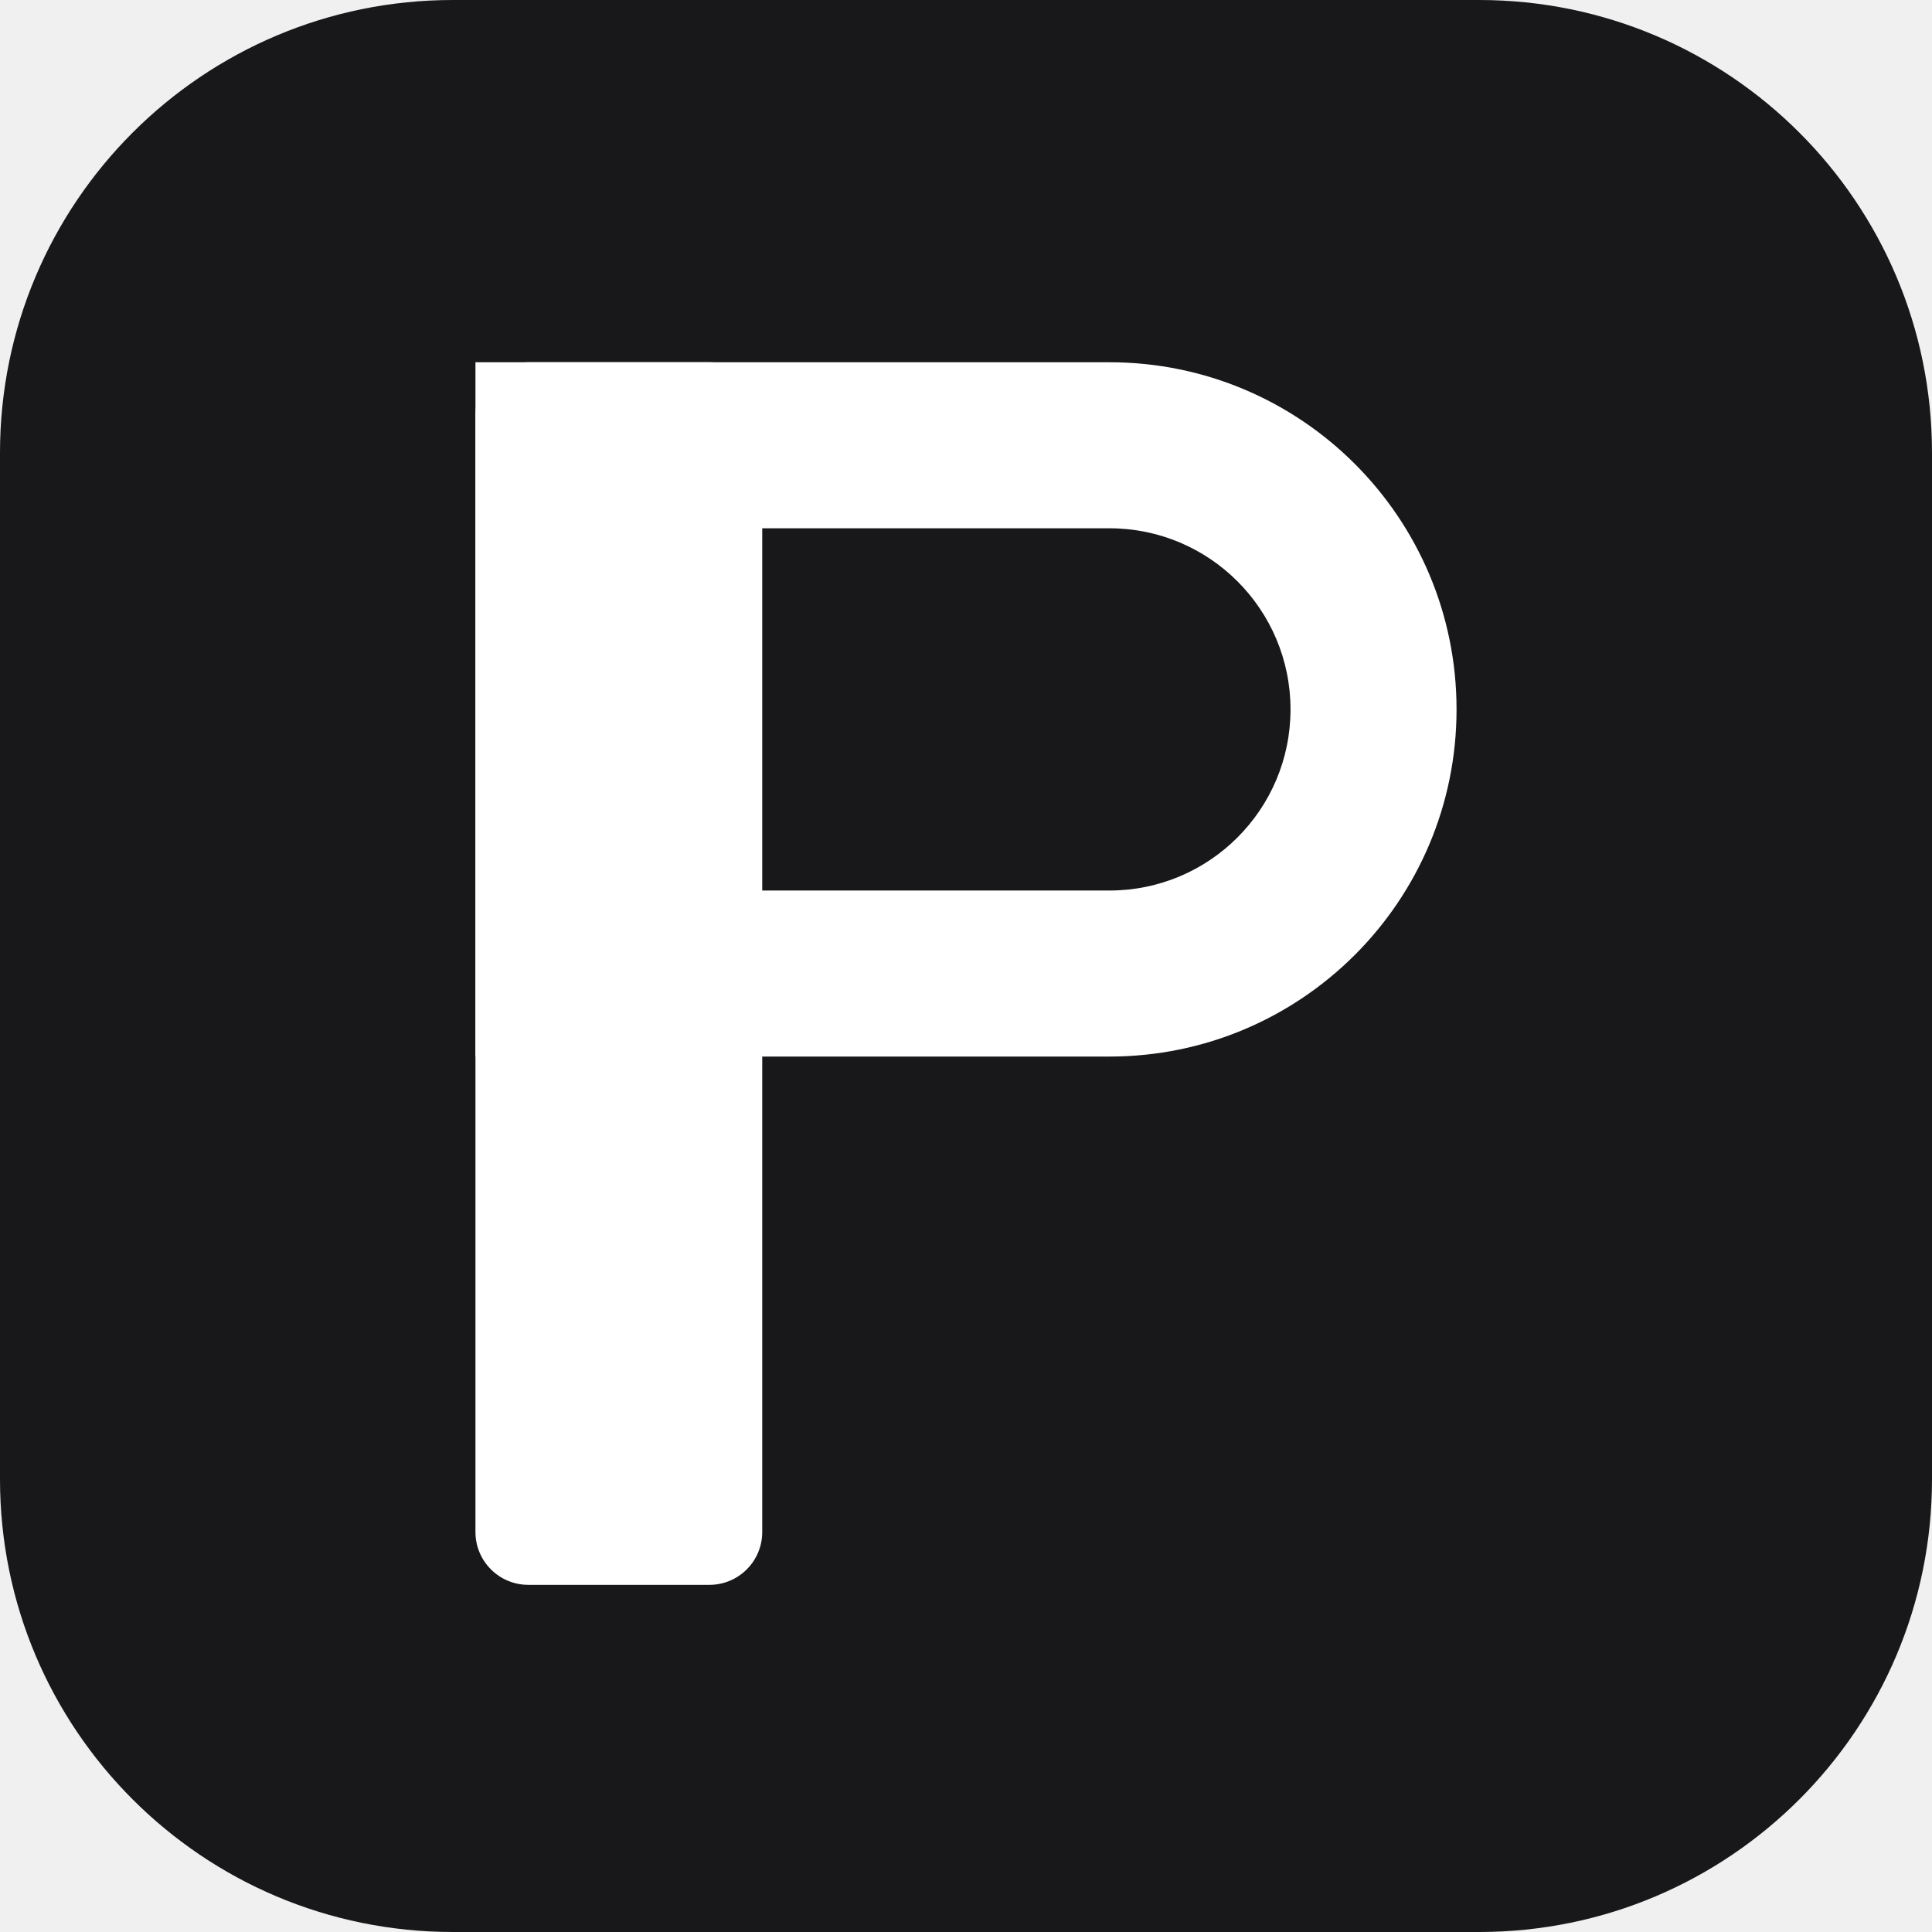
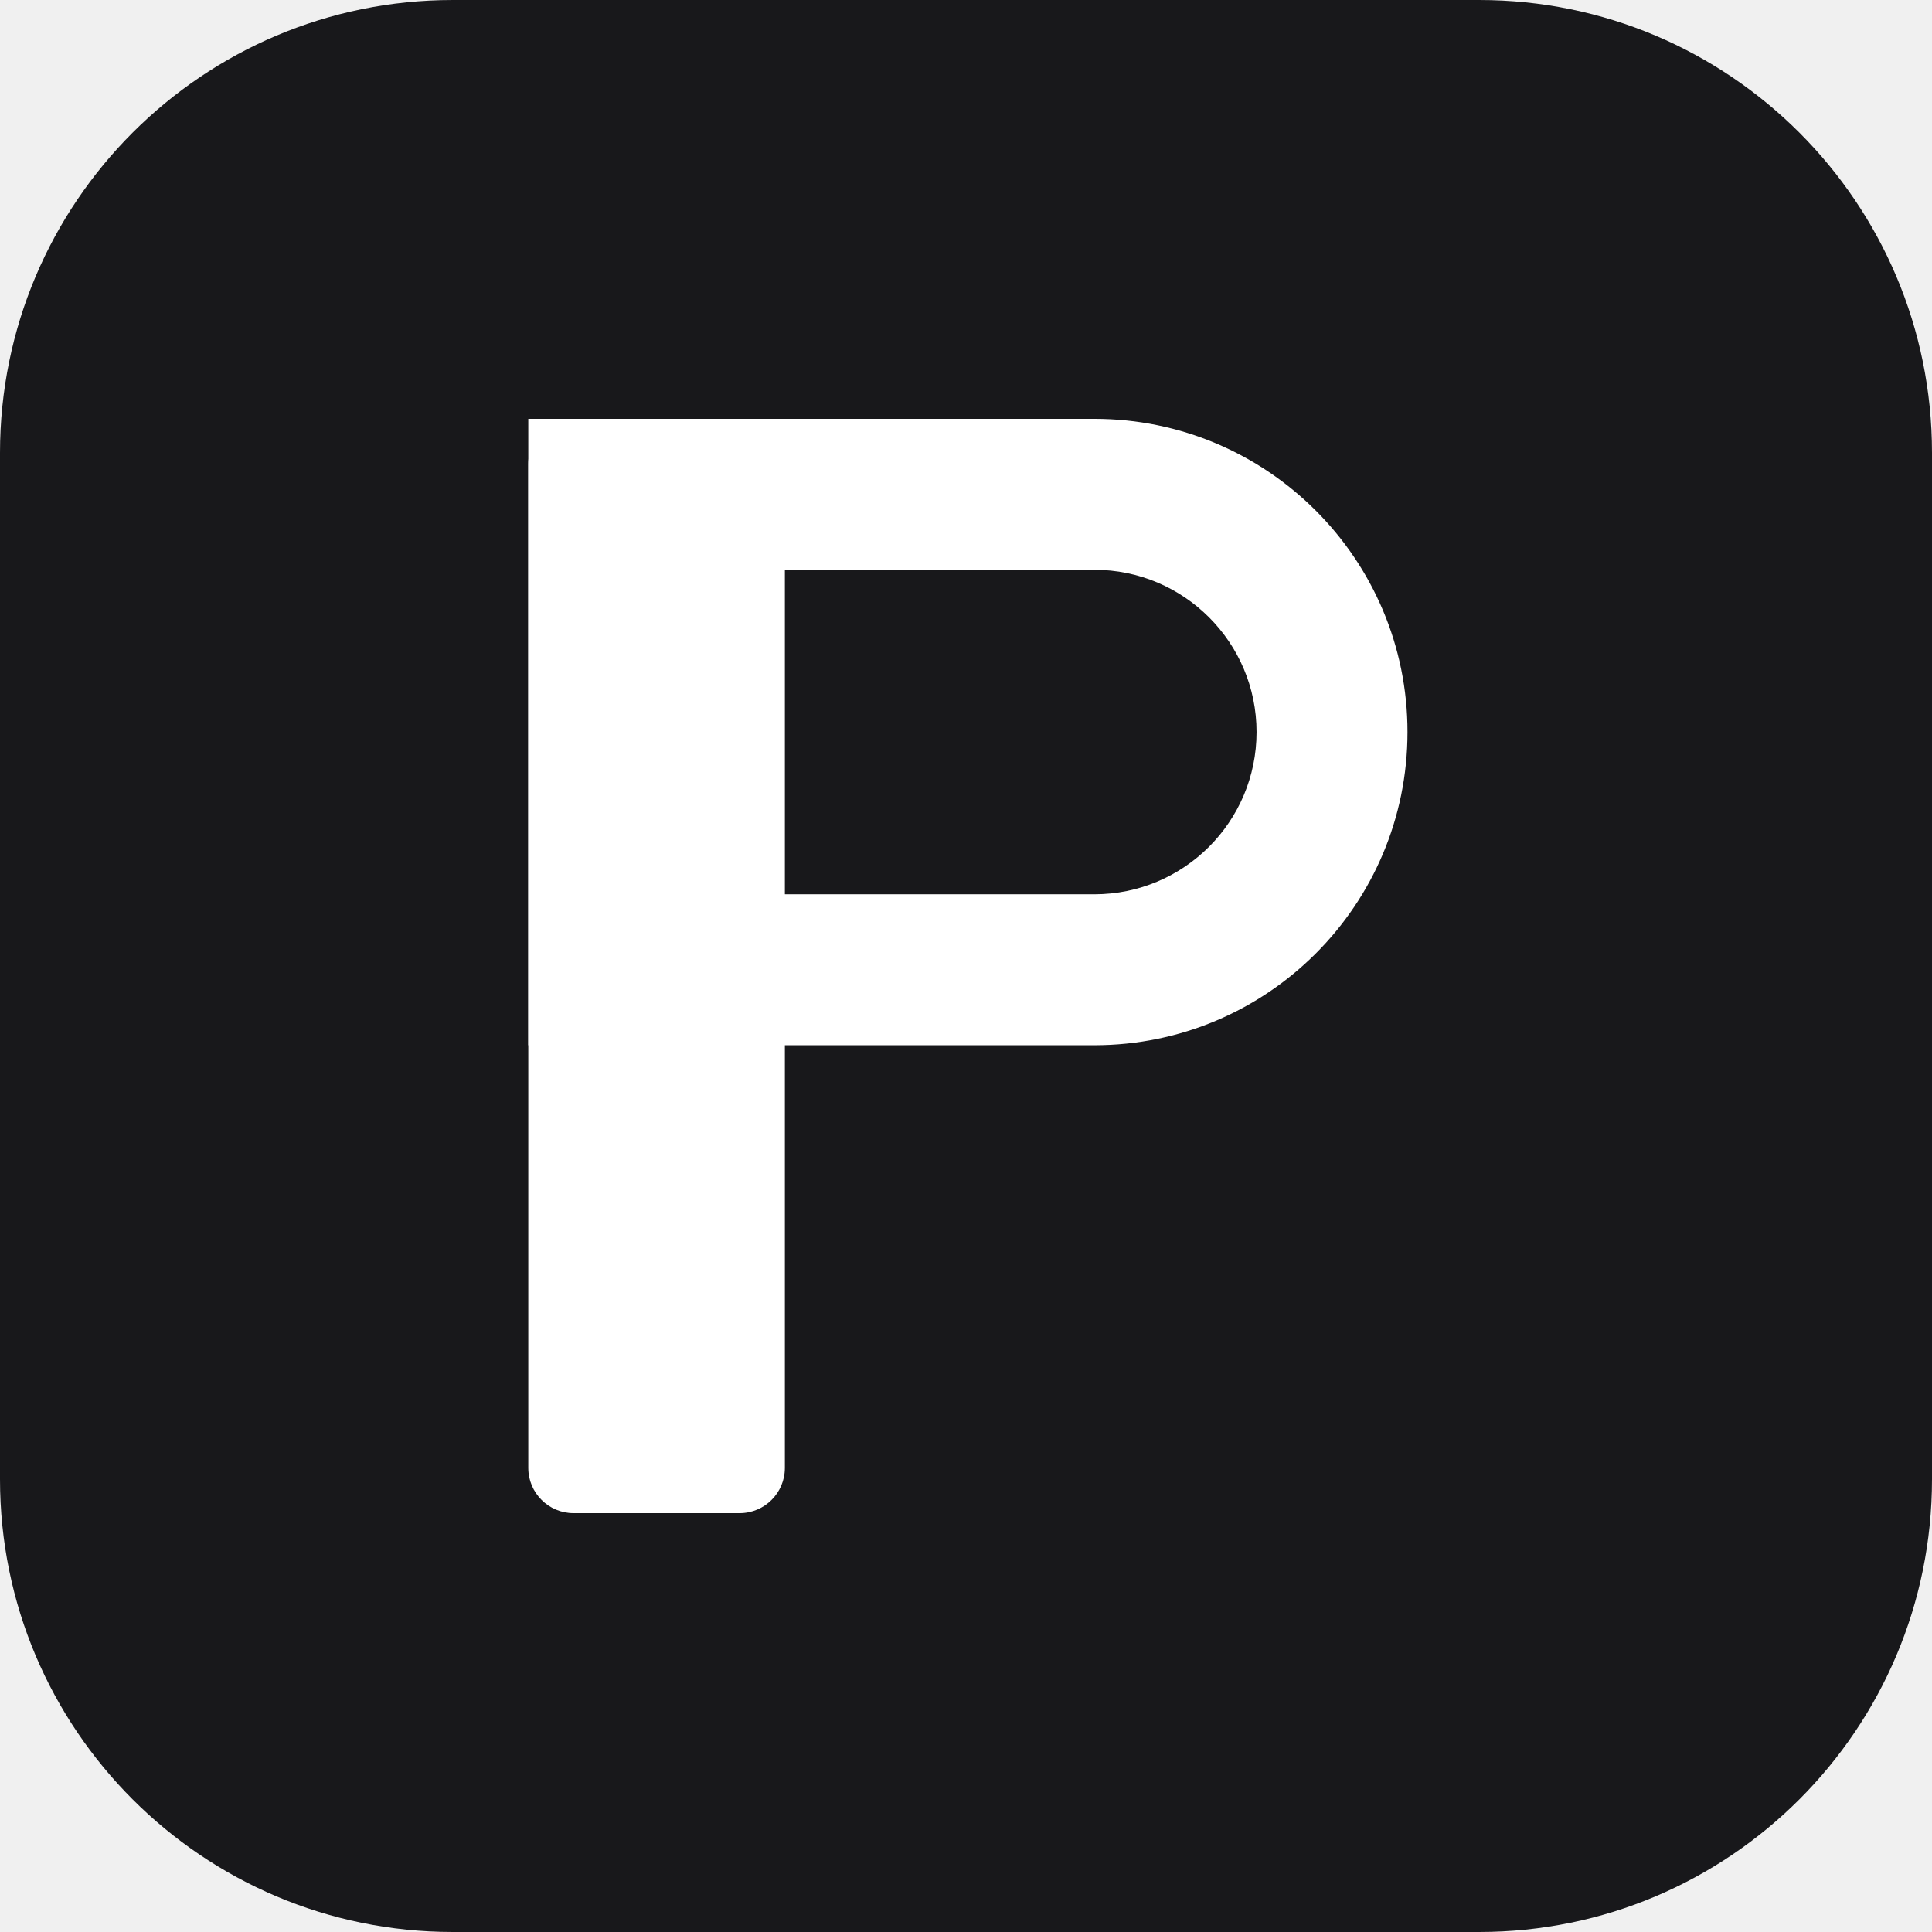
<svg xmlns="http://www.w3.org/2000/svg" viewBox="0 0 512 512">
  <rect width="512" height="512" rx="120" fill="#18181b" />
-   <rect x="126" y="96" width="76" height="324" rx="14" fill="white" />
-   <path d="M 126 96 L 294 96 A 92 92 0 1 1 294 280 L 126 280 Z" fill="white" />
-   <path d="M 202 140 L 294 140 A 48 48 0 1 1 294 236 L 202 236 Z" fill="#18181b" />
+   <rect x="140" y="111" width="68" height="290" rx="12" fill="white" />
+   <path d="M 140 111 L 290 111 A 83 83 0 1 1 290 277 L 140 277 Z" fill="white" />
+   <path d="M 208 151 L 290 151 A 43 43 0 1 1 290 237 L 208 237 Z" fill="#18181b" />
</svg>
